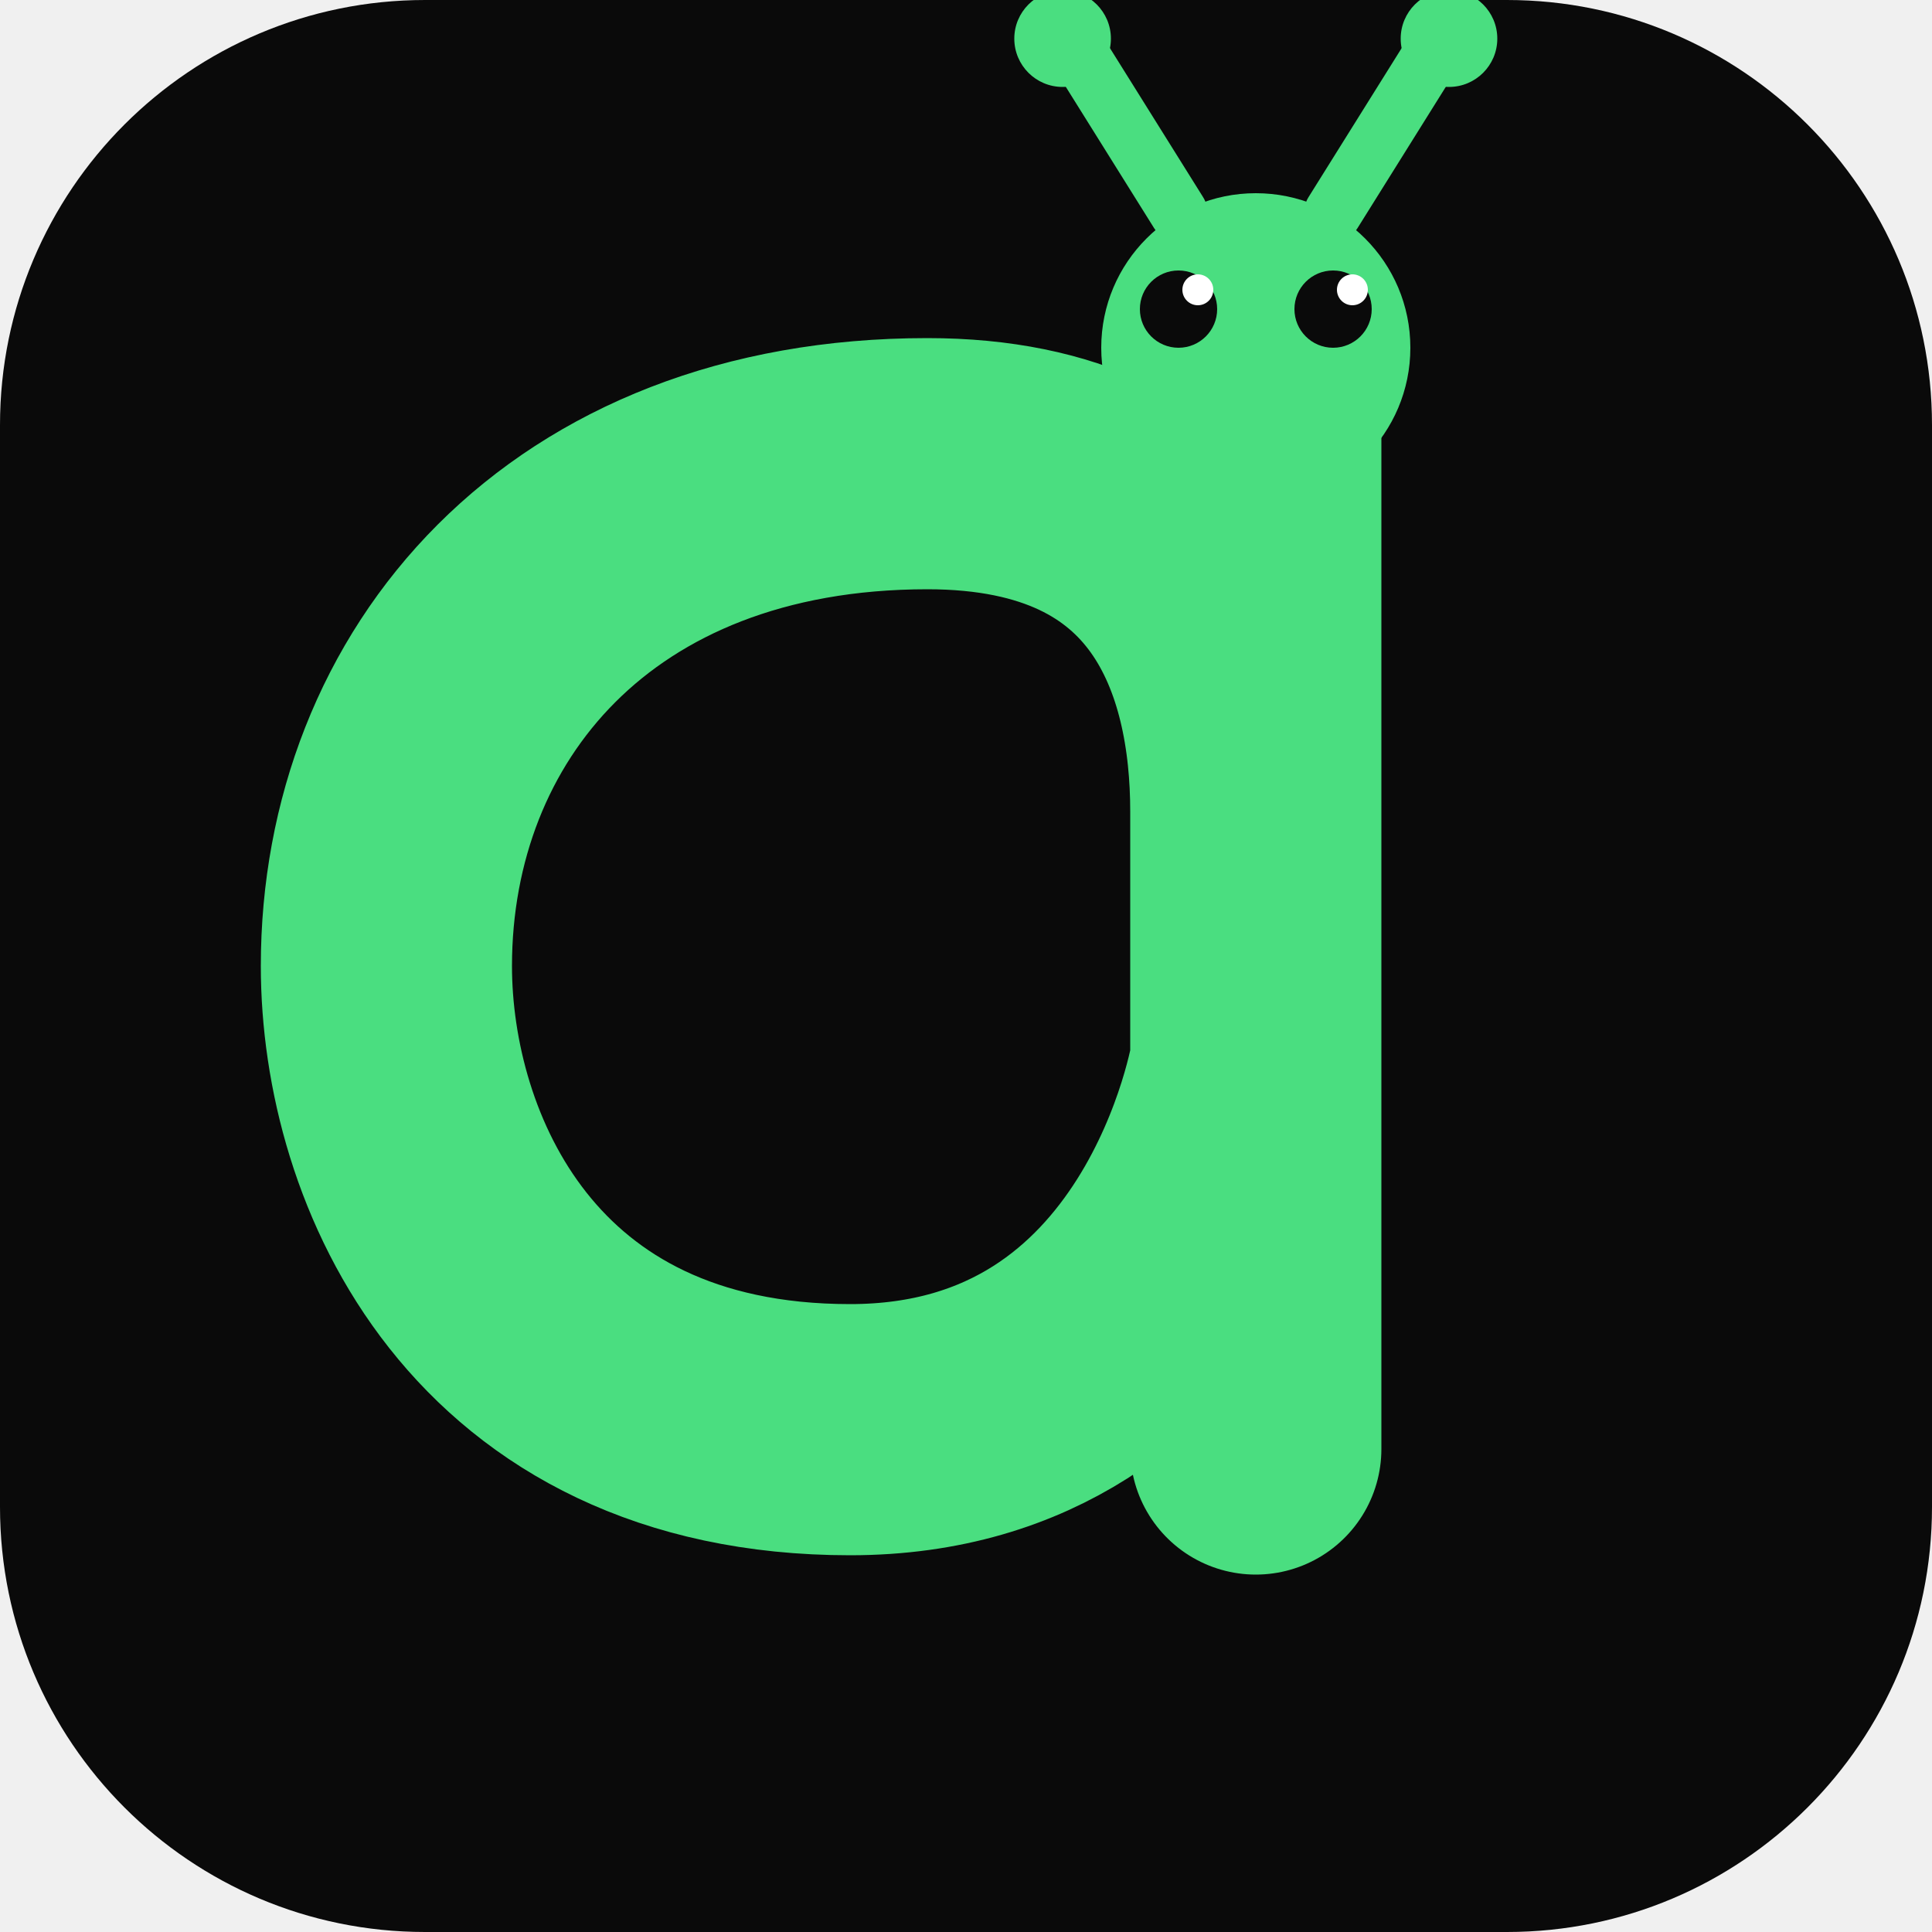
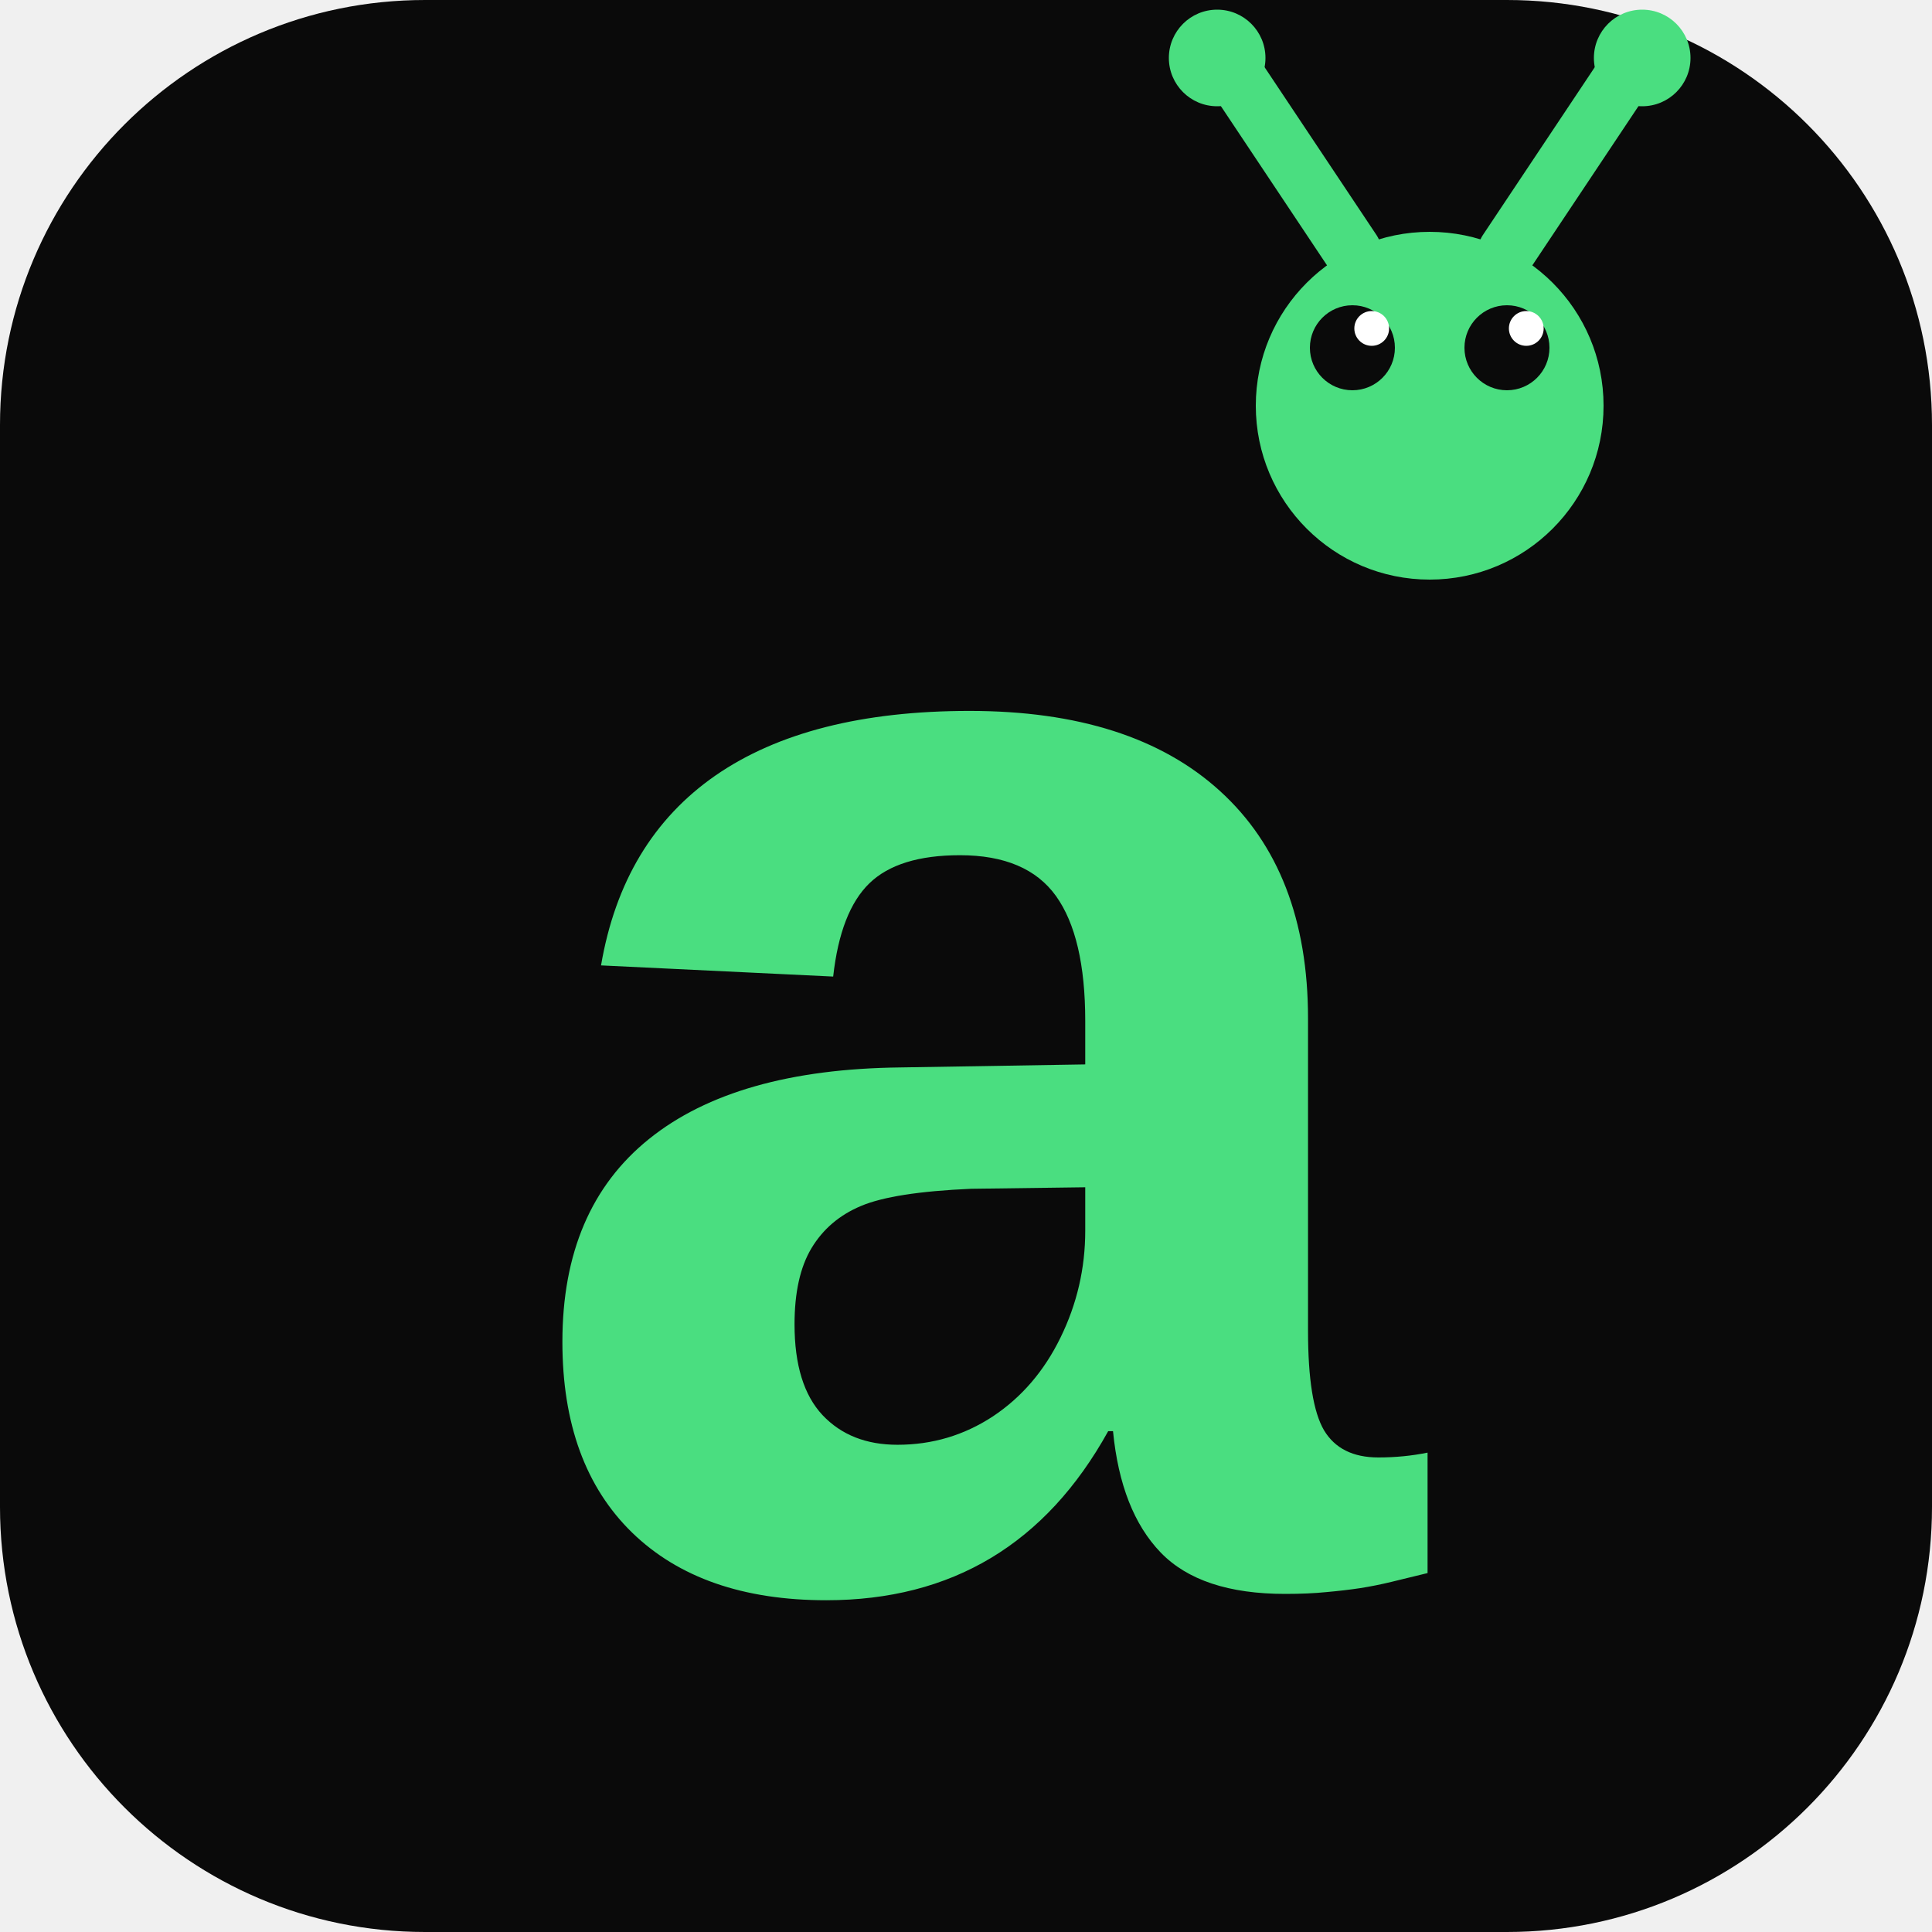
<svg xmlns="http://www.w3.org/2000/svg" viewBox="0 0 100 100">
  <rect width="100" height="100" rx="22" fill="#0a0a0a" />
-   <path d="M 65,22            L 65,75            M 65,55            C 65,55 62,74 44,74            C 26,74 20,60 20,50            C 20,36 30,24 48,24            C 62,24 65,34 65,42" fill="none" stroke="#4ade80" stroke-width="13" stroke-linecap="round" stroke-linejoin="round" />
-   <circle cx="65" cy="18" r="8" fill="#4ade80" />
-   <circle cx="61" cy="16" r="2" fill="#0a0a0a" />
-   <circle cx="69" cy="16" r="2" fill="#0a0a0a" />
-   <circle cx="62" cy="15" r="0.8" fill="#fff" />
-   <circle cx="70" cy="15" r="0.8" fill="#fff" />
-   <line x1="61" y1="11" x2="56" y2="3" stroke="#4ade80" stroke-width="3" stroke-linecap="round" />
-   <line x1="69" y1="11" x2="74" y2="3" stroke="#4ade80" stroke-width="3" stroke-linecap="round" />
-   <circle cx="55" cy="2" r="2.5" fill="#4ade80" />
-   <circle cx="75" cy="2" r="2.5" fill="#4ade80" />
+   <text x="50" y="82" font-family="'Helvetica Neue', Arial, sans-serif" font-weight="900" font-size="84" text-anchor="middle" fill="#4ade80">a</text>
+   <circle cx="74" cy="21" r="9" fill="#4ade80" />
+   <circle cx="70" cy="18" r="2.2" fill="#0a0a0a" />
+   <circle cx="78" cy="18" r="2.2" fill="#0a0a0a" />
+   <circle cx="71" cy="17" r="0.9" fill="#fff" />
+   <circle cx="79" cy="17" r="0.9" fill="#fff" />
+   <line x1="70" y1="13" x2="64" y2="4" stroke="#4ade80" stroke-width="3" stroke-linecap="round" />
+   <line x1="78" y1="13" x2="84" y2="4" stroke="#4ade80" stroke-width="3" stroke-linecap="round" />
+   <circle cx="63" cy="3" r="2.5" fill="#4ade80" />
+   <circle cx="85" cy="3" r="2.5" fill="#4ade80" />
</svg>
